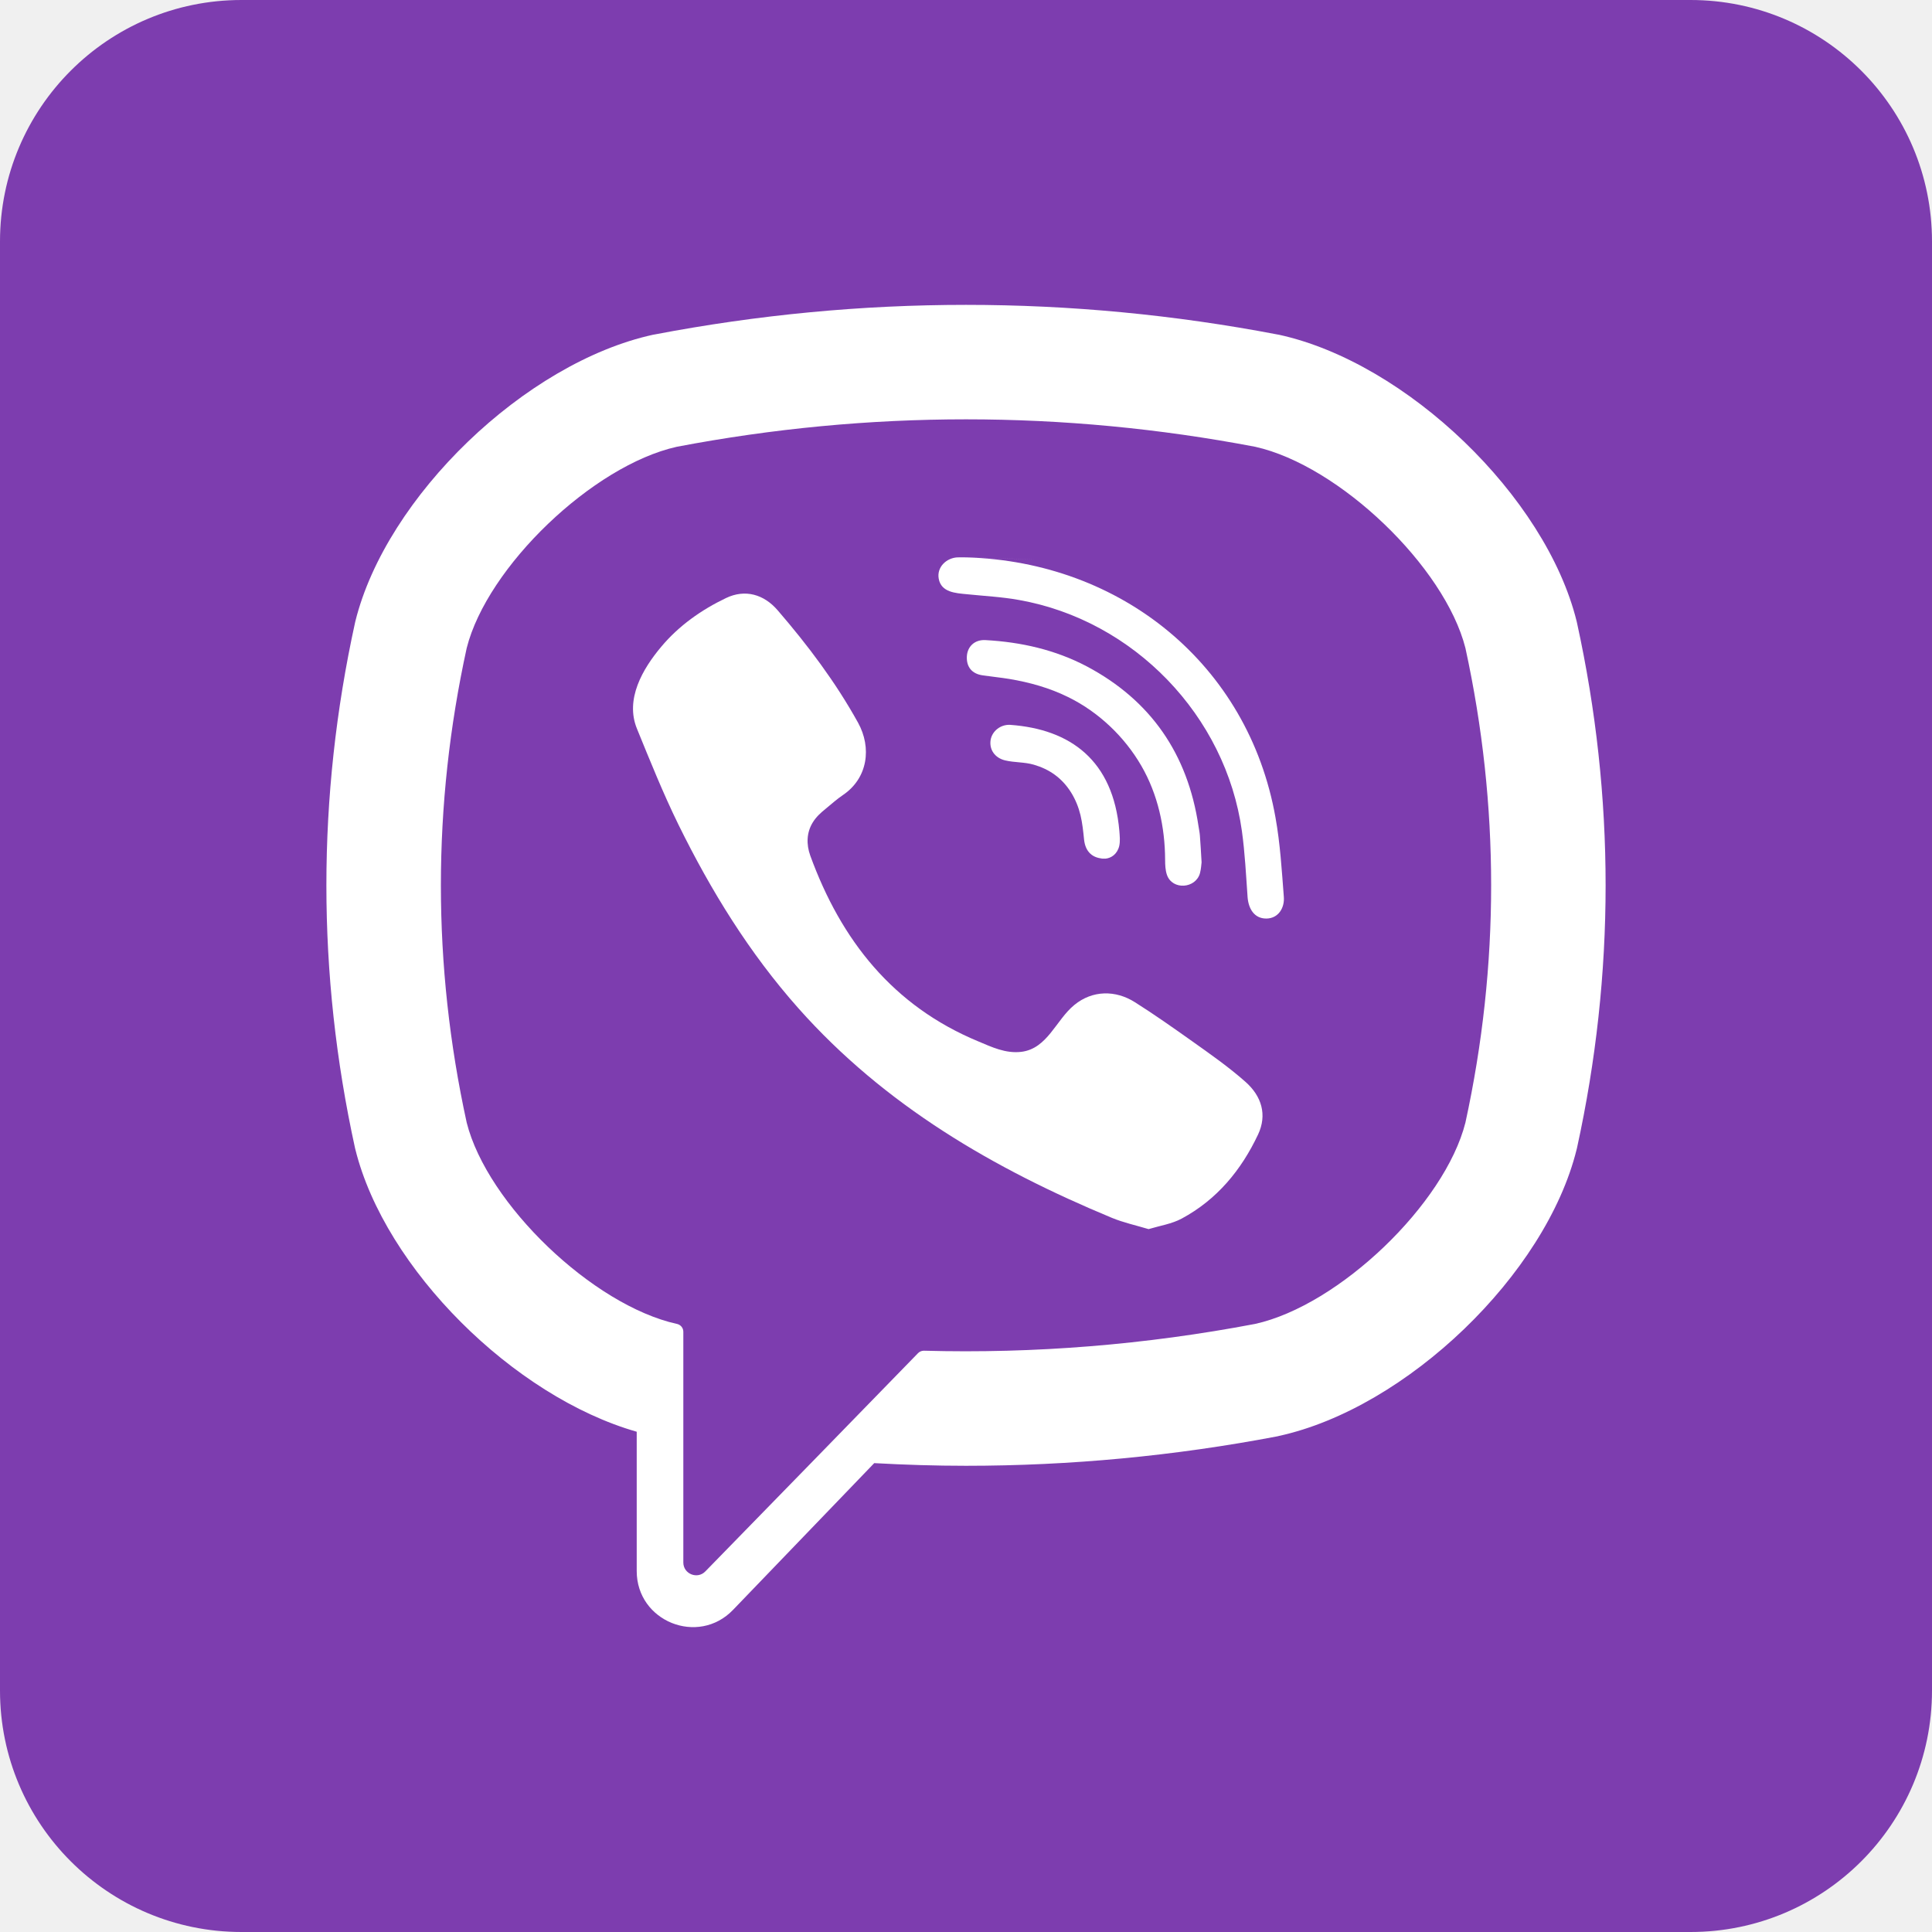
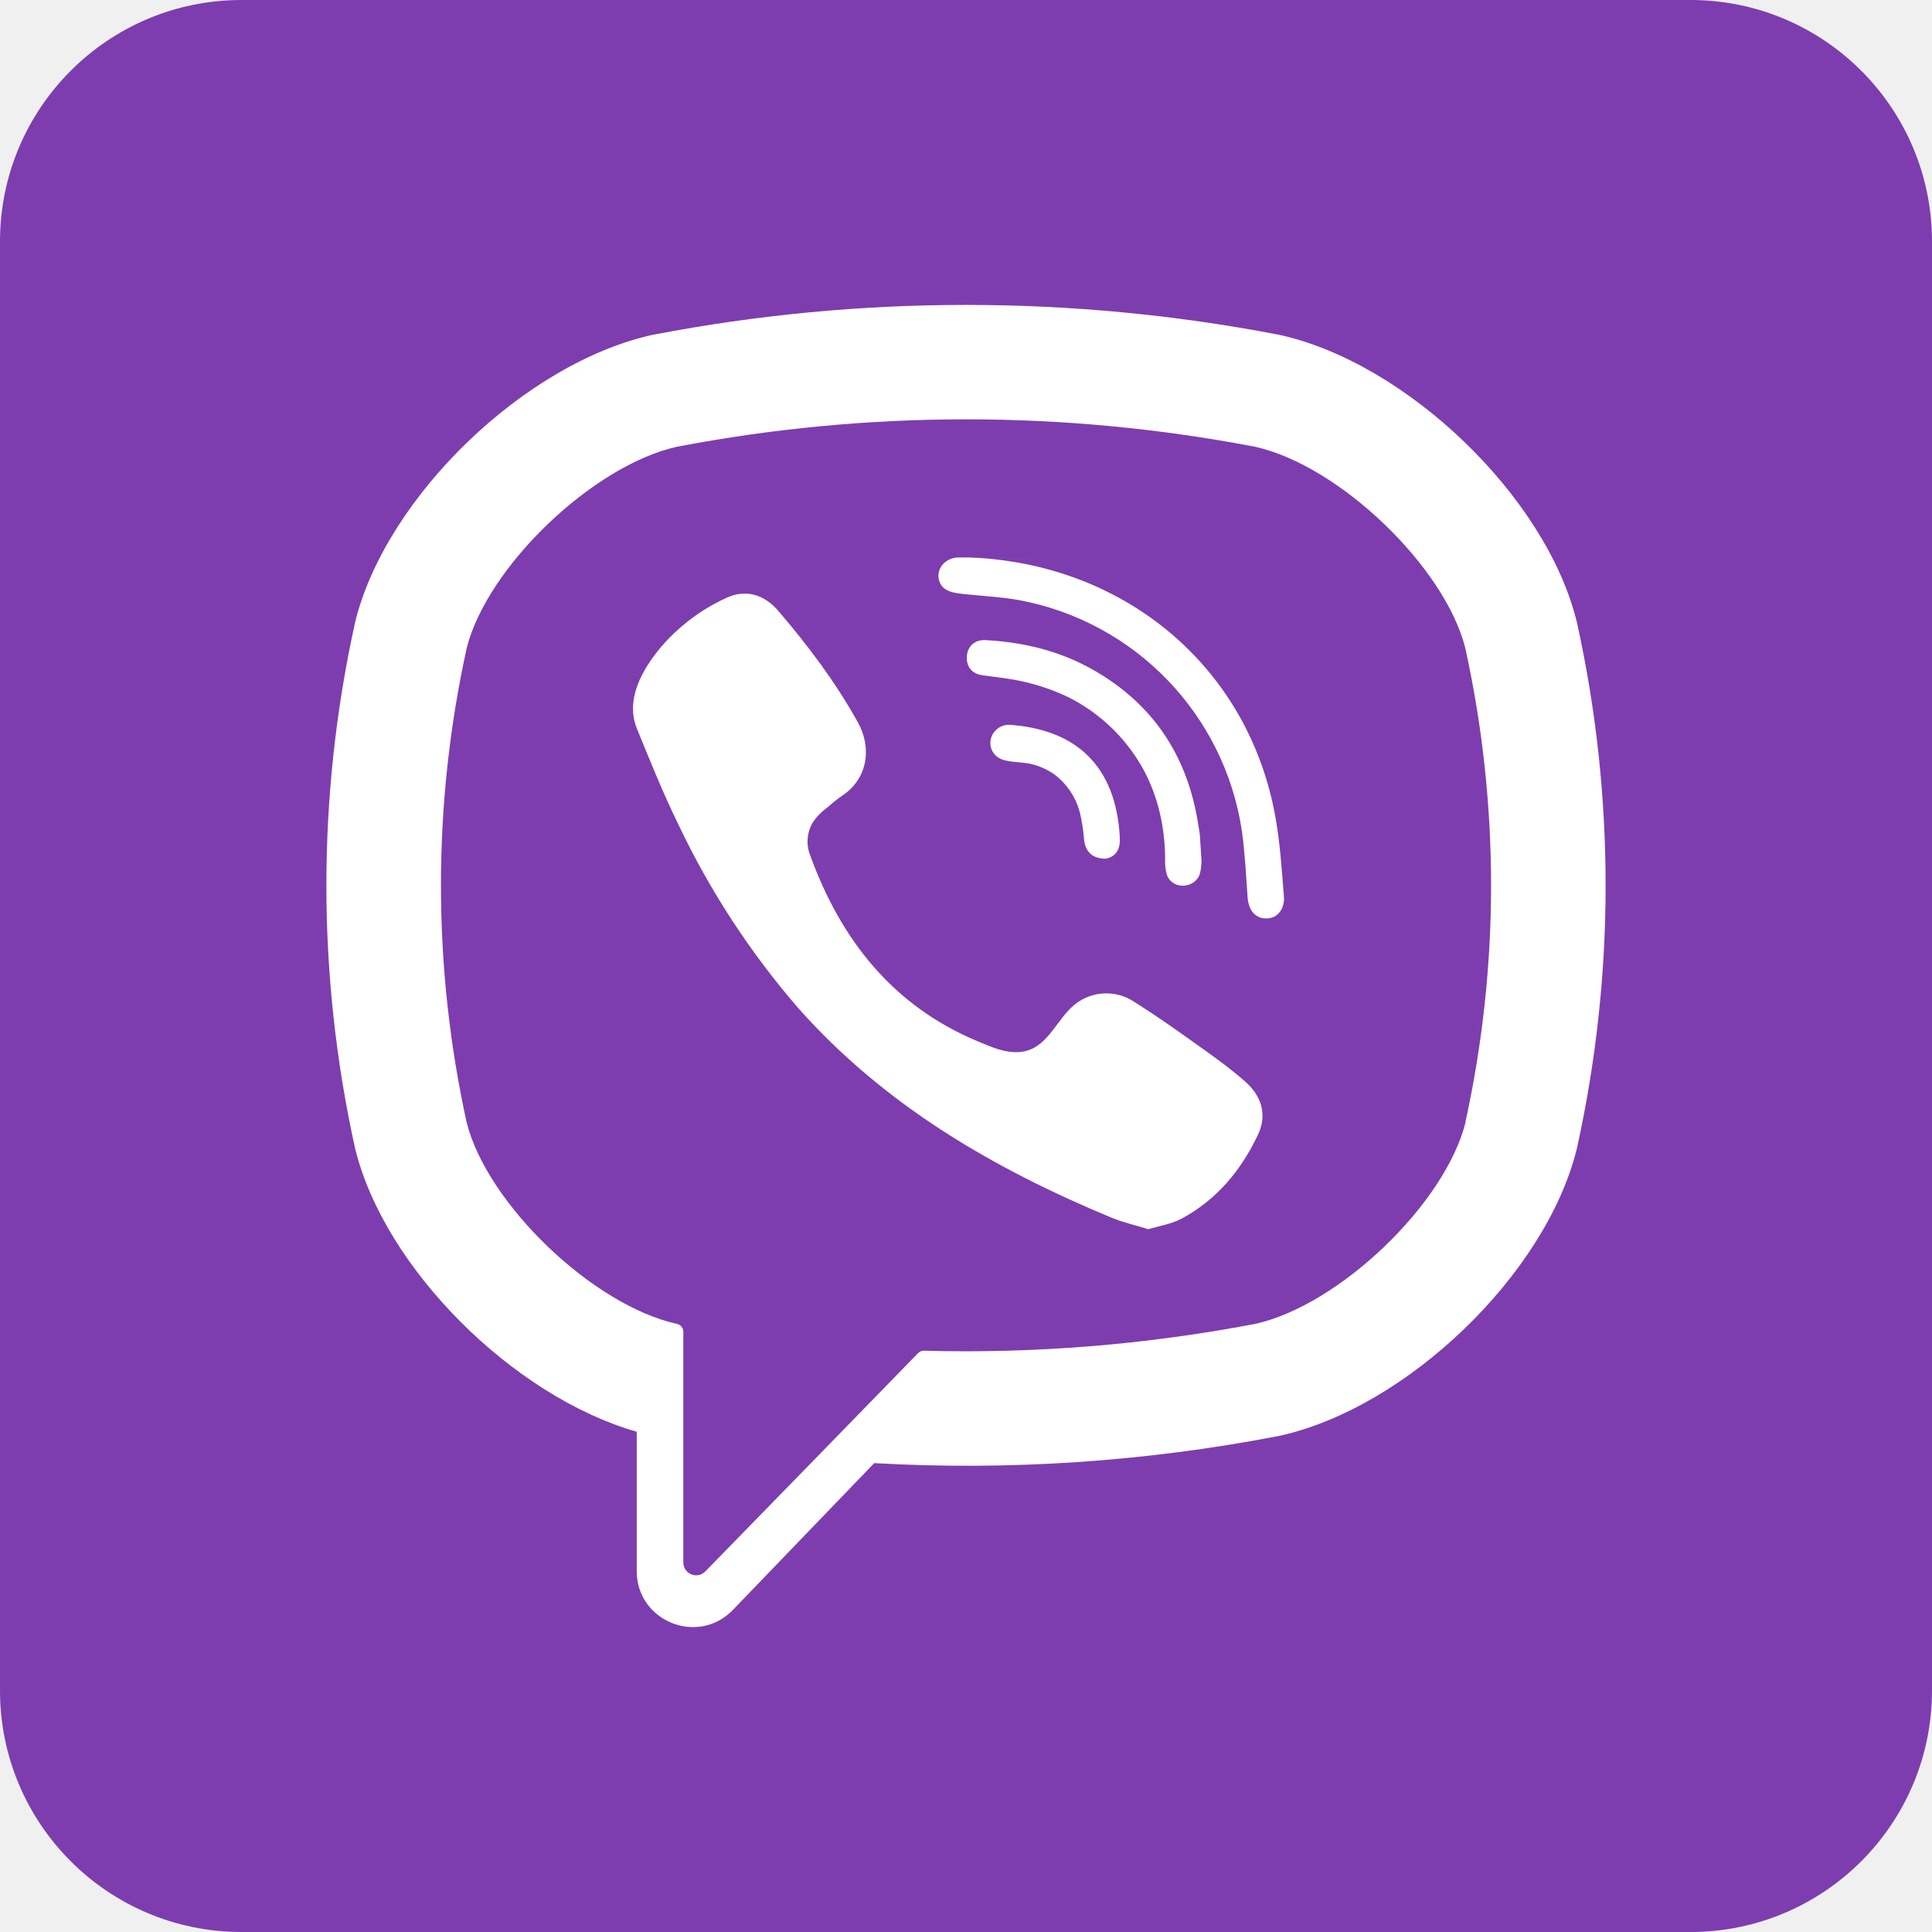
- <svg xmlns="http://www.w3.org/2000/svg" width="16" height="16" viewBox="0 0 16 16" fill="none">
-   <path d="M14 0H2C0.895 0 0 0.895 0 2V14C0 15.105 0.895 16 2 16H14C15.105 16 16 15.105 16 14V2C16 0.895 15.105 0 14 0Z" fill="#7D3DAF" />
-   <path d="M13.06 5.158L13.057 5.145C12.802 4.112 11.649 3.003 10.591 2.772L10.579 2.77C8.868 2.443 7.132 2.443 5.421 2.77L5.409 2.772C4.351 3.003 3.199 4.112 2.943 5.145L2.94 5.158C2.624 6.6 2.624 8.064 2.94 9.507L2.943 9.519C3.188 10.508 4.254 11.566 5.273 11.857V13.011C5.273 13.428 5.782 13.633 6.071 13.332L7.24 12.117C7.493 12.131 7.747 12.139 8 12.139C8.862 12.139 9.724 12.058 10.579 11.895L10.591 11.892C11.649 11.661 12.802 10.553 13.057 9.519L13.06 9.507C13.376 8.064 13.376 6.6 13.06 5.158ZM12.136 9.297C11.965 9.972 11.09 10.81 10.395 10.964C9.485 11.137 8.568 11.211 7.651 11.186C7.633 11.186 7.616 11.193 7.603 11.206C7.473 11.339 6.75 12.082 6.75 12.082L5.842 13.013C5.776 13.082 5.659 13.035 5.659 12.94V11.029C5.659 10.997 5.637 10.971 5.606 10.964C5.606 10.964 5.605 10.964 5.605 10.964C4.91 10.81 4.035 9.972 3.865 9.297C3.58 7.993 3.58 6.671 3.865 5.367C4.035 4.693 4.91 3.855 5.605 3.7C7.195 3.397 8.806 3.397 10.395 3.7C11.091 3.855 11.965 4.693 12.136 5.367C12.42 6.671 12.42 7.993 12.136 9.297Z" fill="white" />
-   <path d="M9.512 10.179C9.405 10.147 9.304 10.125 9.209 10.086C8.229 9.679 7.327 9.155 6.612 8.35C6.206 7.893 5.888 7.377 5.619 6.83C5.492 6.571 5.384 6.302 5.275 6.035C5.175 5.791 5.322 5.539 5.477 5.355C5.622 5.182 5.809 5.05 6.012 4.953C6.17 4.877 6.326 4.921 6.441 5.055C6.691 5.345 6.92 5.649 7.106 5.985C7.22 6.191 7.188 6.444 6.981 6.584C6.931 6.618 6.885 6.659 6.839 6.697C6.797 6.731 6.759 6.765 6.731 6.811C6.679 6.895 6.677 6.993 6.71 7.085C6.965 7.786 7.395 8.331 8.101 8.624C8.213 8.671 8.327 8.726 8.457 8.711C8.675 8.685 8.745 8.446 8.898 8.322C9.047 8.2 9.238 8.198 9.399 8.3C9.559 8.401 9.715 8.511 9.87 8.621C10.022 8.729 10.174 8.835 10.314 8.959C10.449 9.078 10.495 9.233 10.419 9.395C10.28 9.69 10.078 9.935 9.786 10.092C9.704 10.136 9.605 10.151 9.512 10.179C9.405 10.147 9.605 10.151 9.512 10.179Z" fill="white" />
-   <path d="M8.003 4.616C9.285 4.652 10.338 5.502 10.563 6.77C10.602 6.986 10.615 7.207 10.632 7.426C10.64 7.518 10.587 7.606 10.488 7.607C10.385 7.608 10.339 7.522 10.332 7.43C10.319 7.247 10.31 7.064 10.285 6.883C10.152 5.928 9.391 5.138 8.44 4.969C8.297 4.943 8.151 4.936 8.006 4.921C7.914 4.912 7.794 4.906 7.774 4.792C7.757 4.697 7.837 4.621 7.928 4.616C7.953 4.615 7.978 4.616 8.003 4.616C9.285 4.652 7.978 4.616 8.003 4.616Z" fill="white" />
-   <path d="M9.951 7.141C9.949 7.157 9.947 7.195 9.938 7.23C9.904 7.359 9.709 7.375 9.664 7.245C9.651 7.207 9.649 7.163 9.649 7.121C9.648 6.85 9.589 6.579 9.452 6.342C9.312 6.1 9.096 5.895 8.844 5.772C8.692 5.697 8.527 5.651 8.36 5.623C8.287 5.611 8.213 5.604 8.139 5.593C8.05 5.581 8.003 5.524 8.007 5.437C8.011 5.355 8.071 5.296 8.161 5.301C8.455 5.317 8.739 5.381 9.001 5.519C9.532 5.801 9.836 6.246 9.925 6.839C9.929 6.866 9.935 6.893 9.937 6.92C9.942 6.987 9.946 7.053 9.951 7.141C9.949 7.157 9.946 7.053 9.951 7.141Z" fill="white" />
-   <path d="M9.154 7.111C9.047 7.112 8.989 7.053 8.978 6.955C8.971 6.886 8.964 6.817 8.948 6.75C8.916 6.619 8.846 6.497 8.735 6.416C8.683 6.378 8.624 6.351 8.562 6.333C8.484 6.31 8.402 6.316 8.323 6.297C8.238 6.276 8.191 6.207 8.204 6.127C8.217 6.054 8.287 5.998 8.367 6.003C8.864 6.039 9.219 6.296 9.27 6.881C9.273 6.923 9.278 6.966 9.269 7.006C9.253 7.073 9.203 7.107 9.154 7.111C9.047 7.112 9.203 7.107 9.154 7.111Z" fill="white" />
+ <svg xmlns="http://www.w3.org/2000/svg" width="16" height="16" fill="none">
+   <path d="M14 0H2a2 2 0 00-2 2v12a2 2 0 002 2h12a2 2 0 002-2V2a2 2 0 00-2-2z" fill="#7D3DAF" />
+   <path d="M13.06 5.158l-.003-.013c-.255-1.033-1.408-2.142-2.466-2.373l-.012-.002a13.704 13.704 0 00-5.158 0l-.012.002c-1.058.23-2.21 1.34-2.466 2.373l-.003.013a10.096 10.096 0 000 4.349l.003.012c.245.99 1.311 2.047 2.33 2.338v1.154c0 .417.509.622.798.32l1.169-1.214a13.597 13.597 0 003.34-.223l.011-.002c1.059-.23 2.21-1.34 2.466-2.373l.003-.012a10.098 10.098 0 000-4.35zm-.924 4.14c-.17.674-1.046 1.512-1.741 1.666-.91.173-1.827.247-2.744.222a.065.065 0 00-.048.02l-.853.876-.908.931a.106.106 0 01-.183-.073v-1.911a.066.066 0 00-.053-.065c-.696-.154-1.57-.992-1.741-1.667a9.162 9.162 0 010-3.93c.17-.674 1.045-1.512 1.74-1.667a12.734 12.734 0 014.79 0c.696.155 1.57.993 1.74 1.667a9.152 9.152 0 010 3.93z" fill="#fff" />
+   <path d="M9.512 10.18c-.107-.033-.208-.055-.303-.094-.98-.407-1.882-.931-2.597-1.736a6.738 6.738 0 01-.993-1.52c-.127-.259-.235-.528-.344-.795-.1-.244.047-.496.202-.68a1.58 1.58 0 01.535-.402c.158-.076.314-.032.43.102.249.29.478.594.664.93.114.206.082.459-.125.6-.05.033-.096.074-.142.112a.469.469 0 00-.108.114.312.312 0 00-.021.274c.255.7.685 1.246 1.39 1.54.113.046.227.101.357.086.218-.026.288-.265.441-.39a.416.416 0 01.5-.021c.161.101.317.21.472.321.152.108.304.214.444.338.135.119.181.274.105.436-.139.295-.341.54-.633.697-.082.044-.18.059-.274.087-.107-.032.093-.028 0 0zM8.003 4.616c1.282.036 2.335.886 2.56 2.154.039.216.052.437.07.656.007.092-.046.18-.145.18-.103.002-.15-.084-.156-.176-.013-.183-.022-.366-.047-.547A2.29 2.29 0 008.44 4.97c-.143-.026-.29-.033-.434-.048-.092-.01-.212-.015-.232-.129-.017-.095.063-.171.154-.176h.075c1.282.036-.025 0 0 0z" fill="#fff" />
+   <path d="M9.95 7.141c-.001.016-.003.054-.012.09-.034.128-.229.144-.274.014a.387.387 0 01-.015-.124c0-.271-.06-.542-.197-.779a1.45 1.45 0 00-.608-.57 1.749 1.749 0 00-.484-.149c-.073-.012-.147-.02-.22-.03-.09-.012-.137-.069-.133-.156.004-.082.064-.141.154-.136.294.016.578.08.84.218.531.282.835.727.924 1.32.004.027.01.054.012.08l.014.222c-.002.016-.005-.088 0 0z" fill="#fff" />
+   <path d="M9.154 7.11c-.107.002-.165-.057-.176-.155a1.558 1.558 0 00-.03-.205.576.576 0 00-.213-.334.555.555 0 00-.173-.083c-.078-.023-.16-.017-.239-.036-.085-.02-.132-.09-.119-.17a.154.154 0 01.163-.124c.497.036.852.293.903.878.003.042.008.085-.001.125a.13.13 0 01-.115.105c-.107.001.049-.004 0 0z" fill="#fff" />
</svg>
